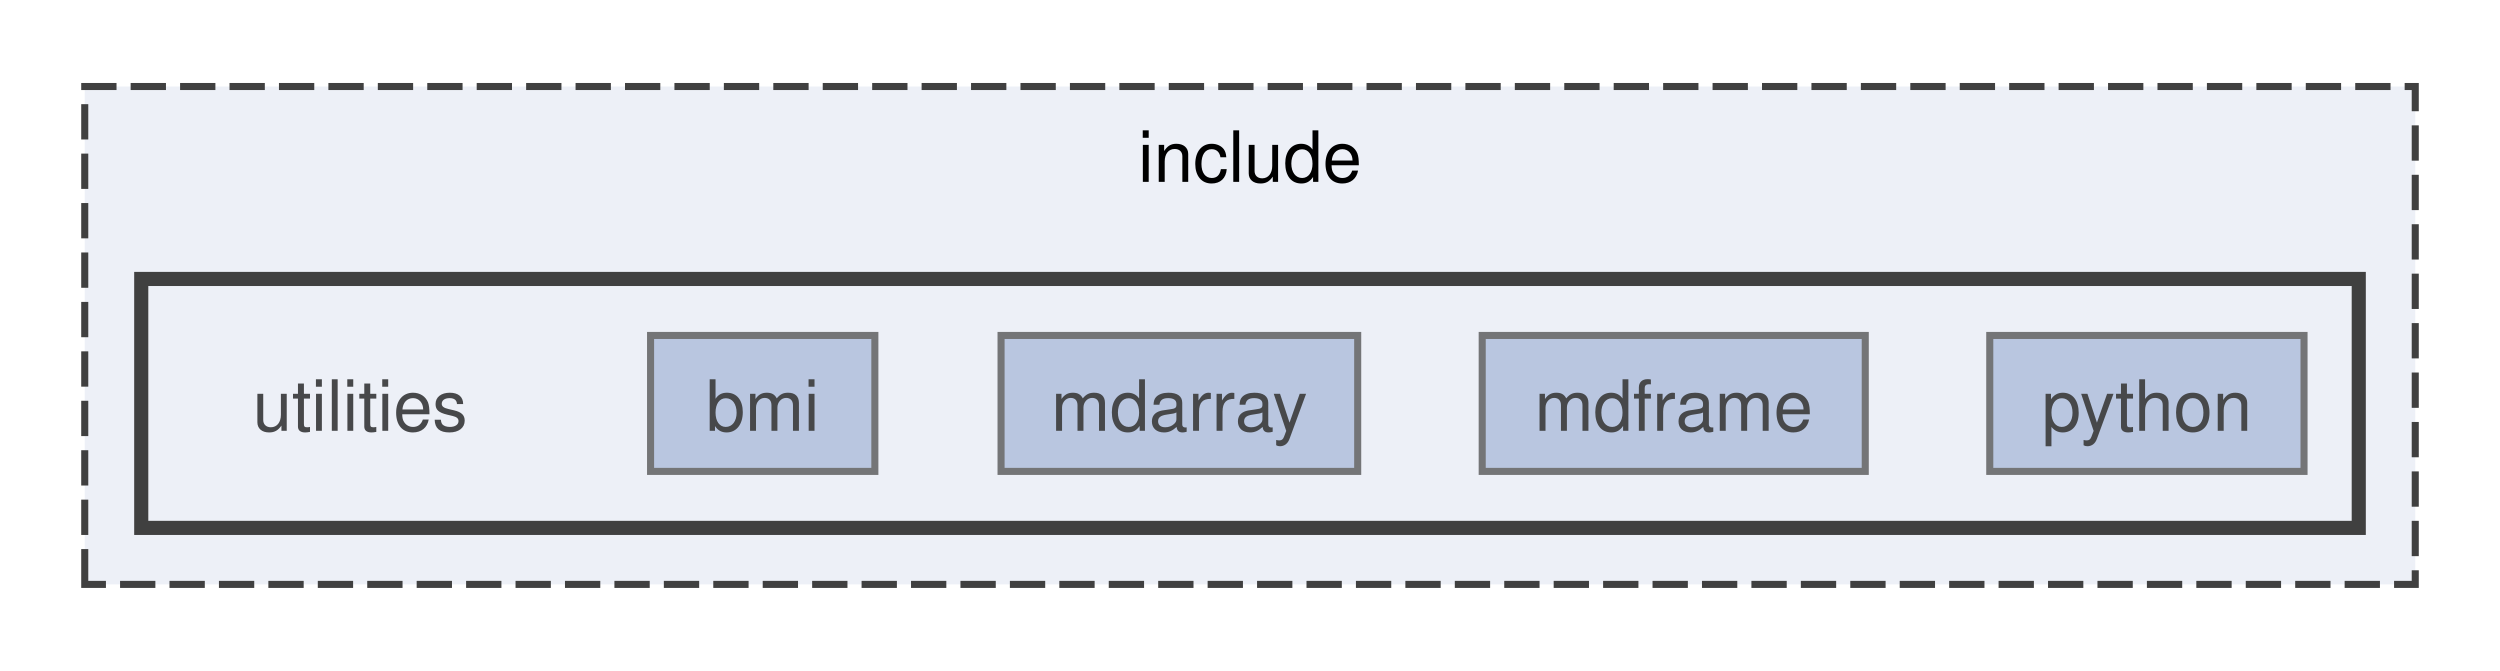
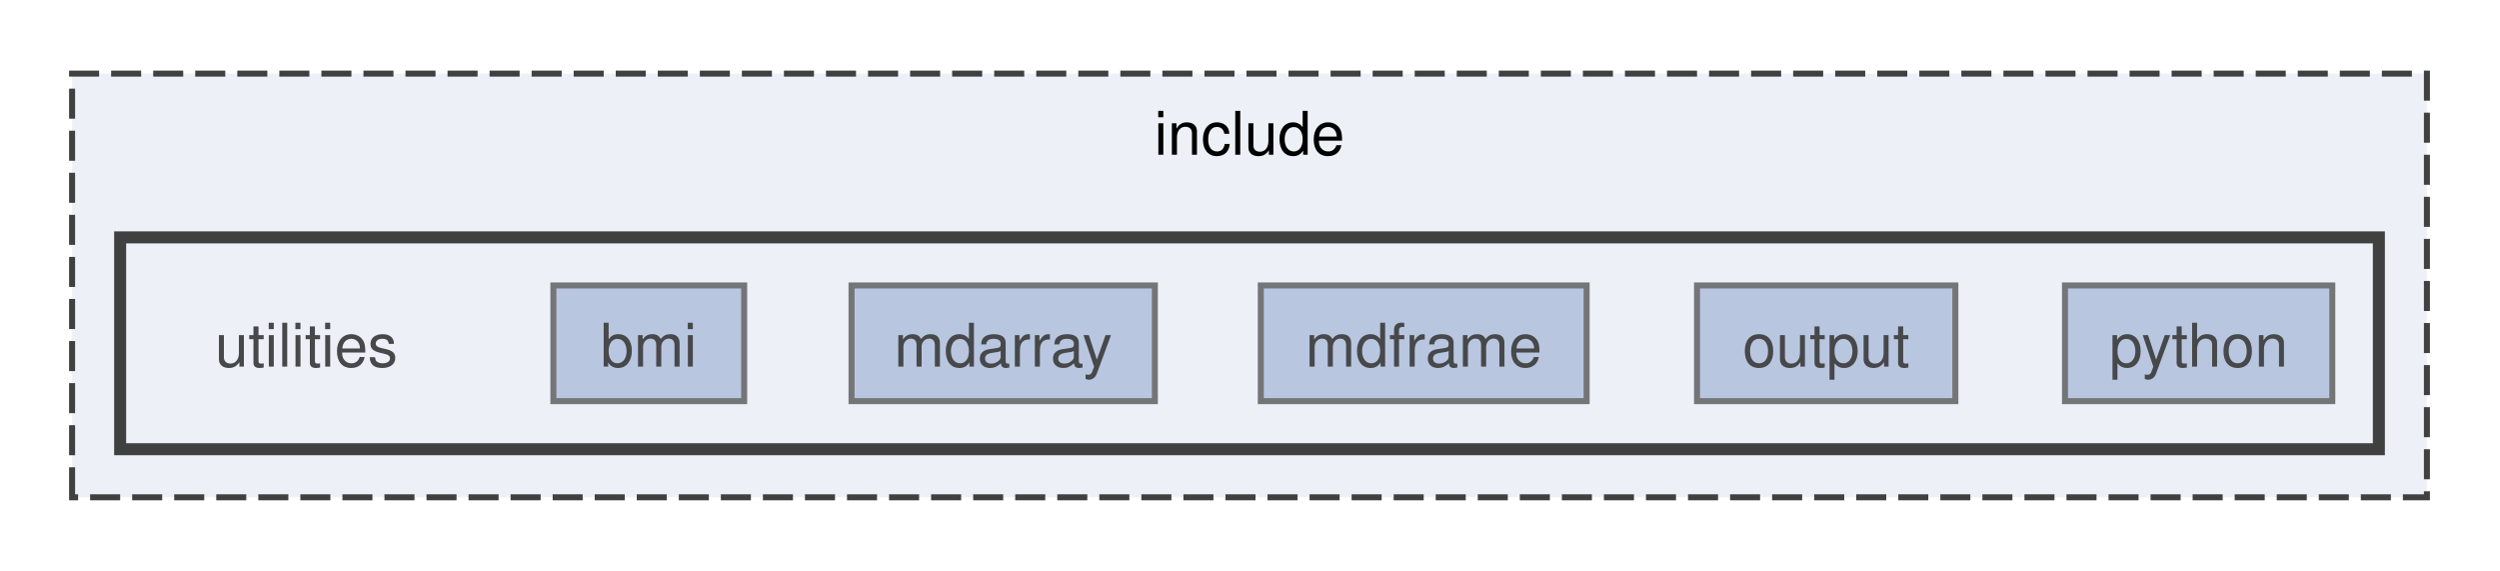
- <svg xmlns="http://www.w3.org/2000/svg" xmlns:xlink="http://www.w3.org/1999/xlink" width="354pt" height="95pt" viewBox="0.00 0.00 354.00 94.50">
+ <svg xmlns="http://www.w3.org/2000/svg" xmlns:xlink="http://www.w3.org/1999/xlink" width="416pt" height="95pt" viewBox="0.00 0.00 416.00 94.50">
  <svg id="main" version="1.1" xml:space="preserve">
    <style type="text/css">
.node, .edge {opacity: 0.7;}
.node.selected, .edge.selected {opacity: 1;}
.edge:hover path { stroke: red; }
.edge:hover polygon { stroke: red; fill: red; }
</style>
    <svg id="graph" class="graph">
      <g id="graph0" class="graph" transform="scale(1 1) rotate(0) translate(4 90.5)">
        <g id="clust1" class="cluster">
          <g id="a_clust1">
            <a xlink:href="dir_d44c64559bbebec7f509842c48db8b23.html" target="_top" xlink:title="include">
-               <polygon fill="#edf0f7" stroke="#404040" stroke-dasharray="5,2" points="8,-8 8,-78.5 338,-78.5 338,-8 8,-8" />
-               <text text-anchor="middle" x="173" y="-65" font-family="Helvetica,sans-Serif" font-size="10.00">include</text>
+               <polygon fill="#edf0f7" stroke="#404040" stroke-dasharray="5,2" points="8,-8 8,-78.5 400,-78.5 400,-8 8,-8" />
+               <text text-anchor="middle" x="204" y="-65" font-family="Helvetica,sans-Serif" font-size="10.00">include</text>
            </a>
          </g>
        </g>
        <g id="clust2" class="cluster">
          <g id="a_clust2">
            <a xlink:href="dir_52b4106b6168f13dcdf82e33b1d195ee.html" target="_top">
-               <polygon fill="#edf0f7" stroke="#404040" stroke-width="2" points="16,-16 16,-51.25 330,-51.25 330,-16 16,-16" />
+               <polygon fill="#edf0f7" stroke="#404040" stroke-width="2" points="16,-16 16,-51.25 392,-51.25 392,-16 16,-16" />
            </a>
          </g>
        </g>
        <g id="node1" class="node">
          <text text-anchor="middle" x="47" y="-29.75" font-family="Helvetica,sans-Serif" font-size="10.00">utilities</text>
        </g>
        <g id="node2" class="node">
          <g id="a_node2">
            <a xlink:href="dir_5db95b440c4cc39fe169ba4e3d1e3d47.html" target="_top" xlink:title="bmi">
              <polygon fill="#a2b4d6" stroke="#404040" points="119.88,-43.25 88.12,-43.25 88.12,-24 119.88,-24 119.88,-43.25" />
              <text text-anchor="middle" x="104" y="-29.75" font-family="Helvetica,sans-Serif" font-size="10.00">bmi</text>
            </a>
          </g>
        </g>
        <g id="node3" class="node">
          <g id="a_node3">
            <a xlink:href="dir_da5198fa48d662f25586daa4a65a29d1.html" target="_top" xlink:title="mdarray">
              <polygon fill="#a2b4d6" stroke="#404040" points="188.25,-43.25 137.75,-43.25 137.75,-24 188.25,-24 188.25,-43.25" />
              <text text-anchor="middle" x="163" y="-29.75" font-family="Helvetica,sans-Serif" font-size="10.00">mdarray</text>
            </a>
          </g>
        </g>
        <g id="node4" class="node">
          <g id="a_node4">
            <a xlink:href="dir_e6dddece1f21430723523b5da5f62ed1.html" target="_top" xlink:title="mdframe">
              <polygon fill="#a2b4d6" stroke="#404040" points="260.12,-43.25 205.88,-43.25 205.88,-24 260.12,-24 260.12,-43.25" />
              <text text-anchor="middle" x="233" y="-29.75" font-family="Helvetica,sans-Serif" font-size="10.00">mdframe</text>
            </a>
          </g>
        </g>
        <g id="node5" class="node">
          <g id="a_node5">
+             <a xlink:href="dir_079aa81c6047e325ab75f51968adfc74.html" target="_top" xlink:title="output">
+               <polygon fill="#a2b4d6" stroke="#404040" points="321.5,-43.25 278.5,-43.25 278.5,-24 321.5,-24 321.5,-43.25" />
+               <text text-anchor="middle" x="300" y="-29.75" font-family="Helvetica,sans-Serif" font-size="10.00">output</text>
+             </a>
+           </g>
+         </g>
+         <g id="node6" class="node">
+           <g id="a_node6">
            <a xlink:href="dir_dc20cbb6c1e09bf64a485cbc043e5235.html" target="_top" xlink:title="python">
-               <polygon fill="#a2b4d6" stroke="#404040" points="322.25,-43.25 277.75,-43.25 277.75,-24 322.25,-24 322.25,-43.25" />
-               <text text-anchor="middle" x="300" y="-29.75" font-family="Helvetica,sans-Serif" font-size="10.00">python</text>
+               <polygon fill="#a2b4d6" stroke="#404040" points="384.25,-43.25 339.75,-43.25 339.75,-24 384.25,-24 384.25,-43.25" />
+               <text text-anchor="middle" x="362" y="-29.75" font-family="Helvetica,sans-Serif" font-size="10.00">python</text>
            </a>
          </g>
        </g>
      </g>
    </svg>
  </svg>
  <style type="text/css">

[data-mouse-over-selected='false'] { opacity: 0.7; }
[data-mouse-over-selected='true']  { opacity: 1.0; }

</style>
</svg>
